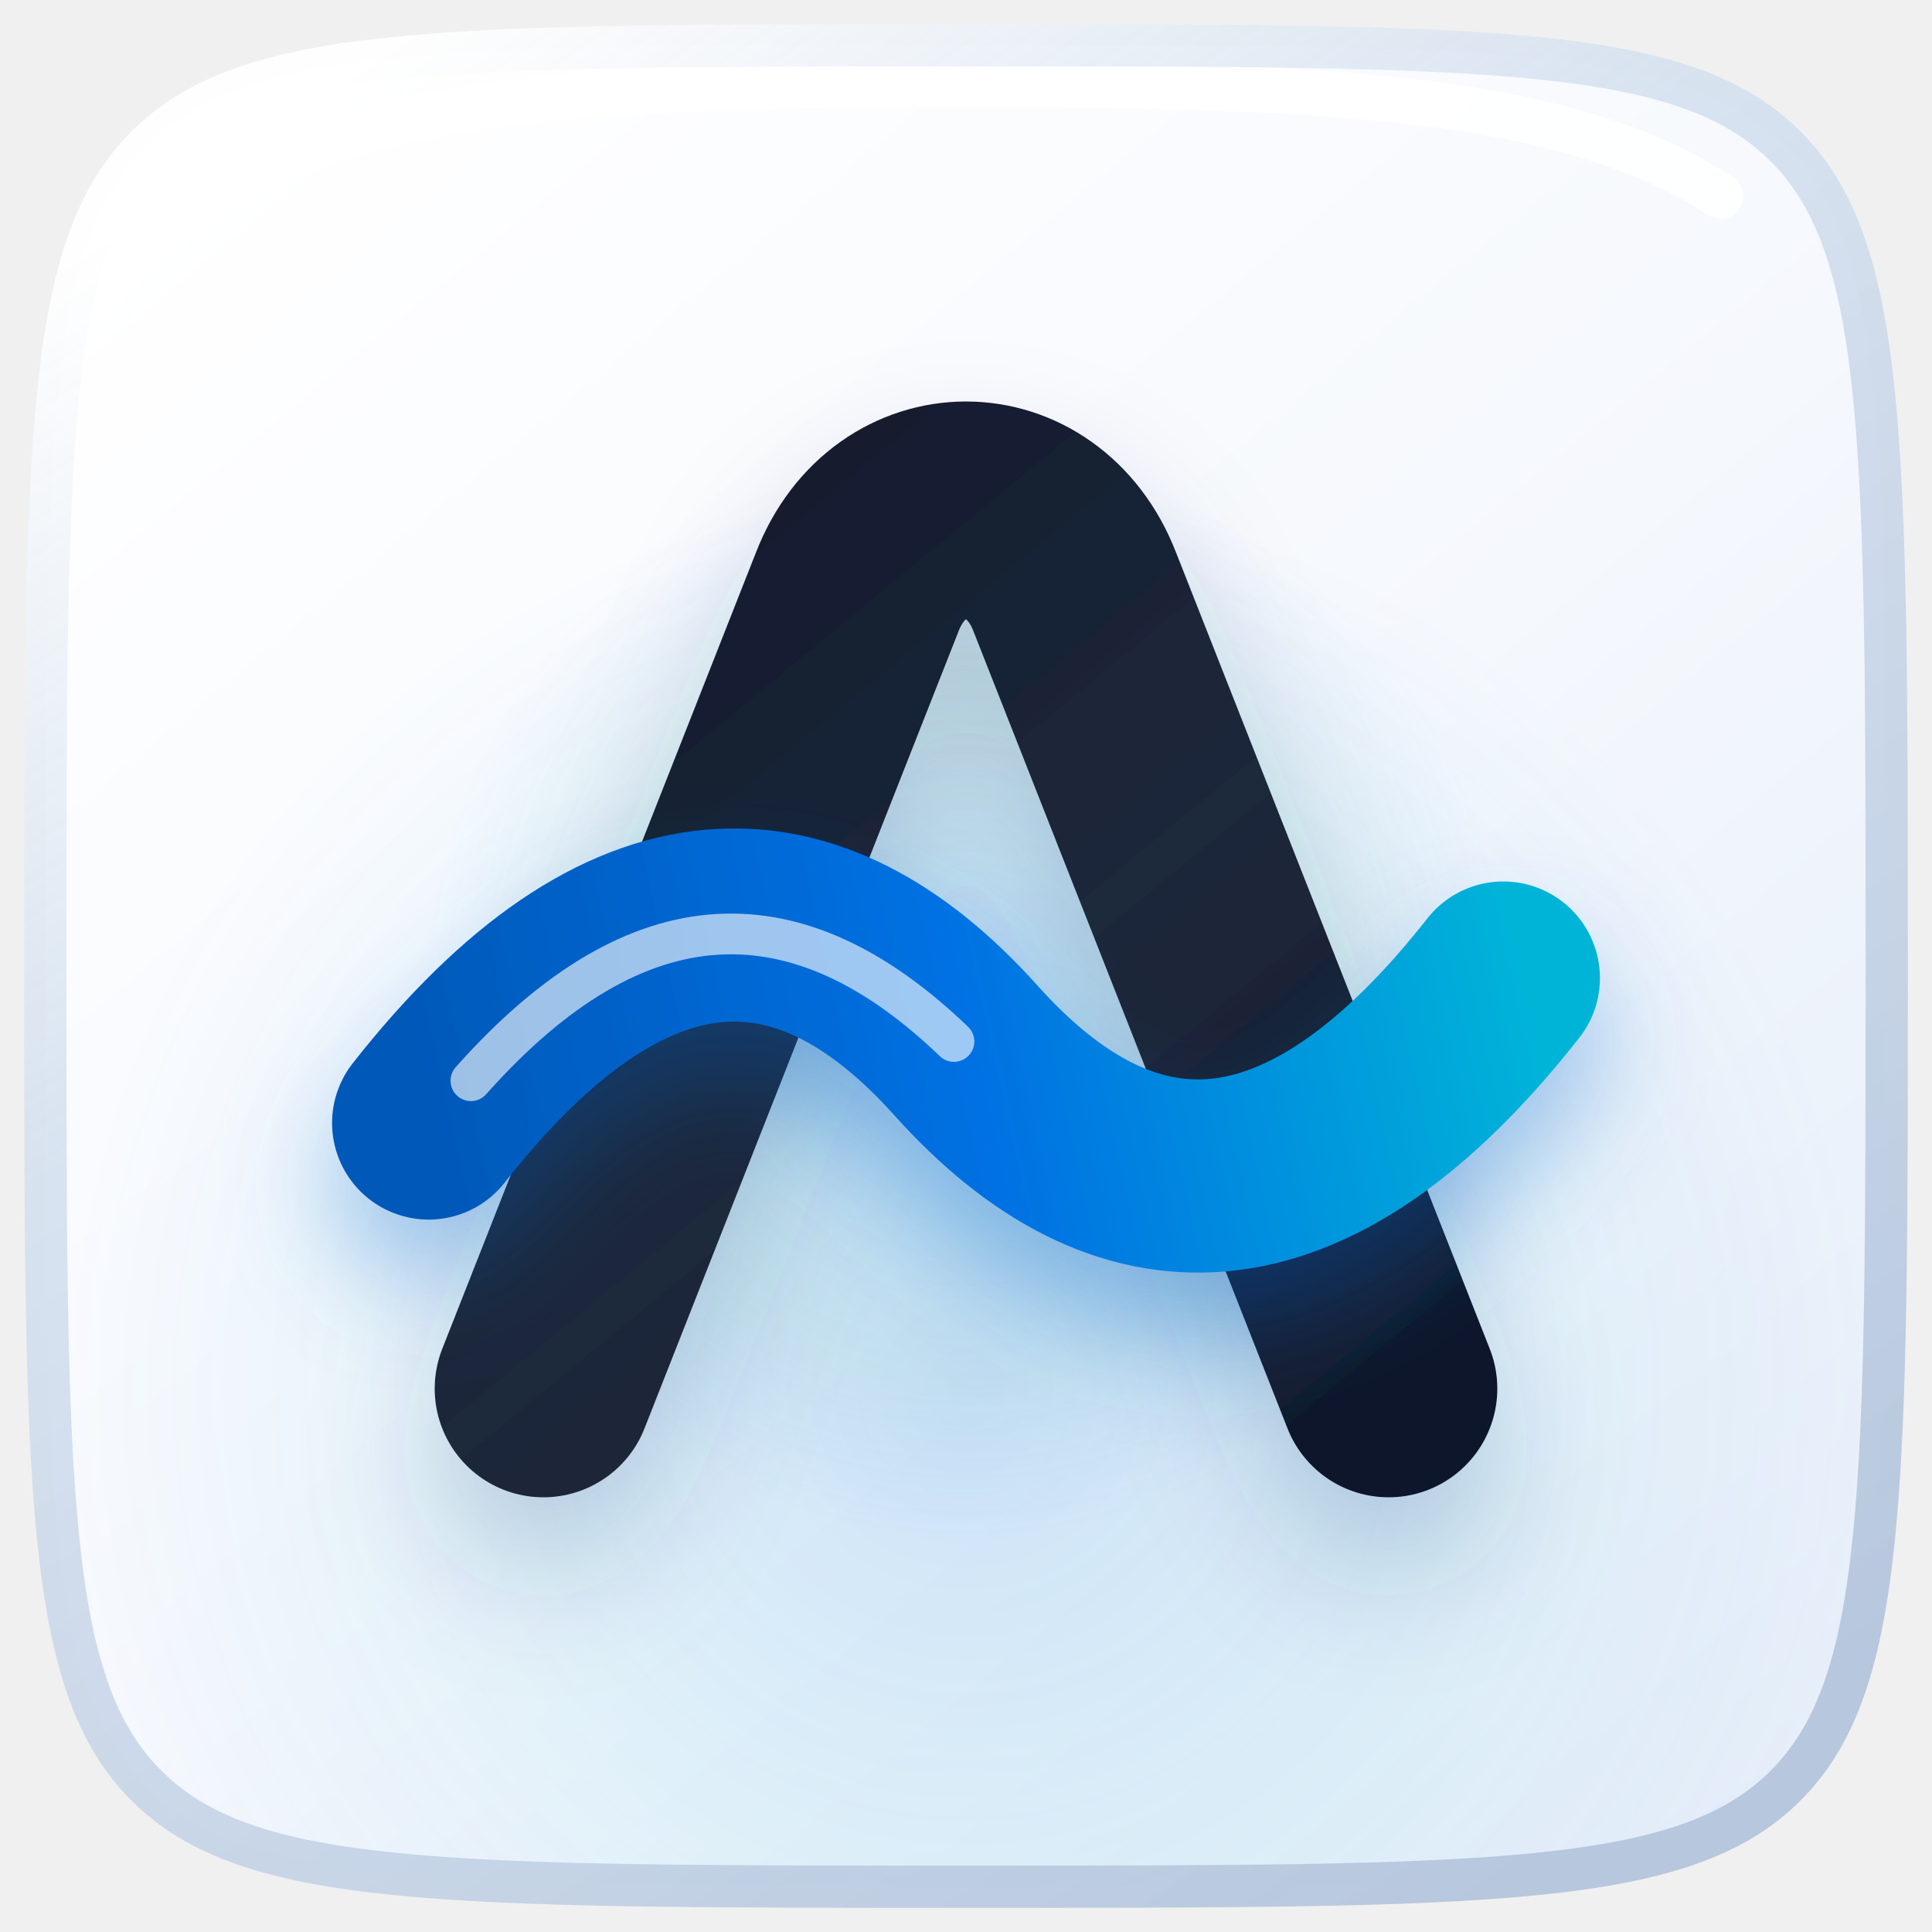
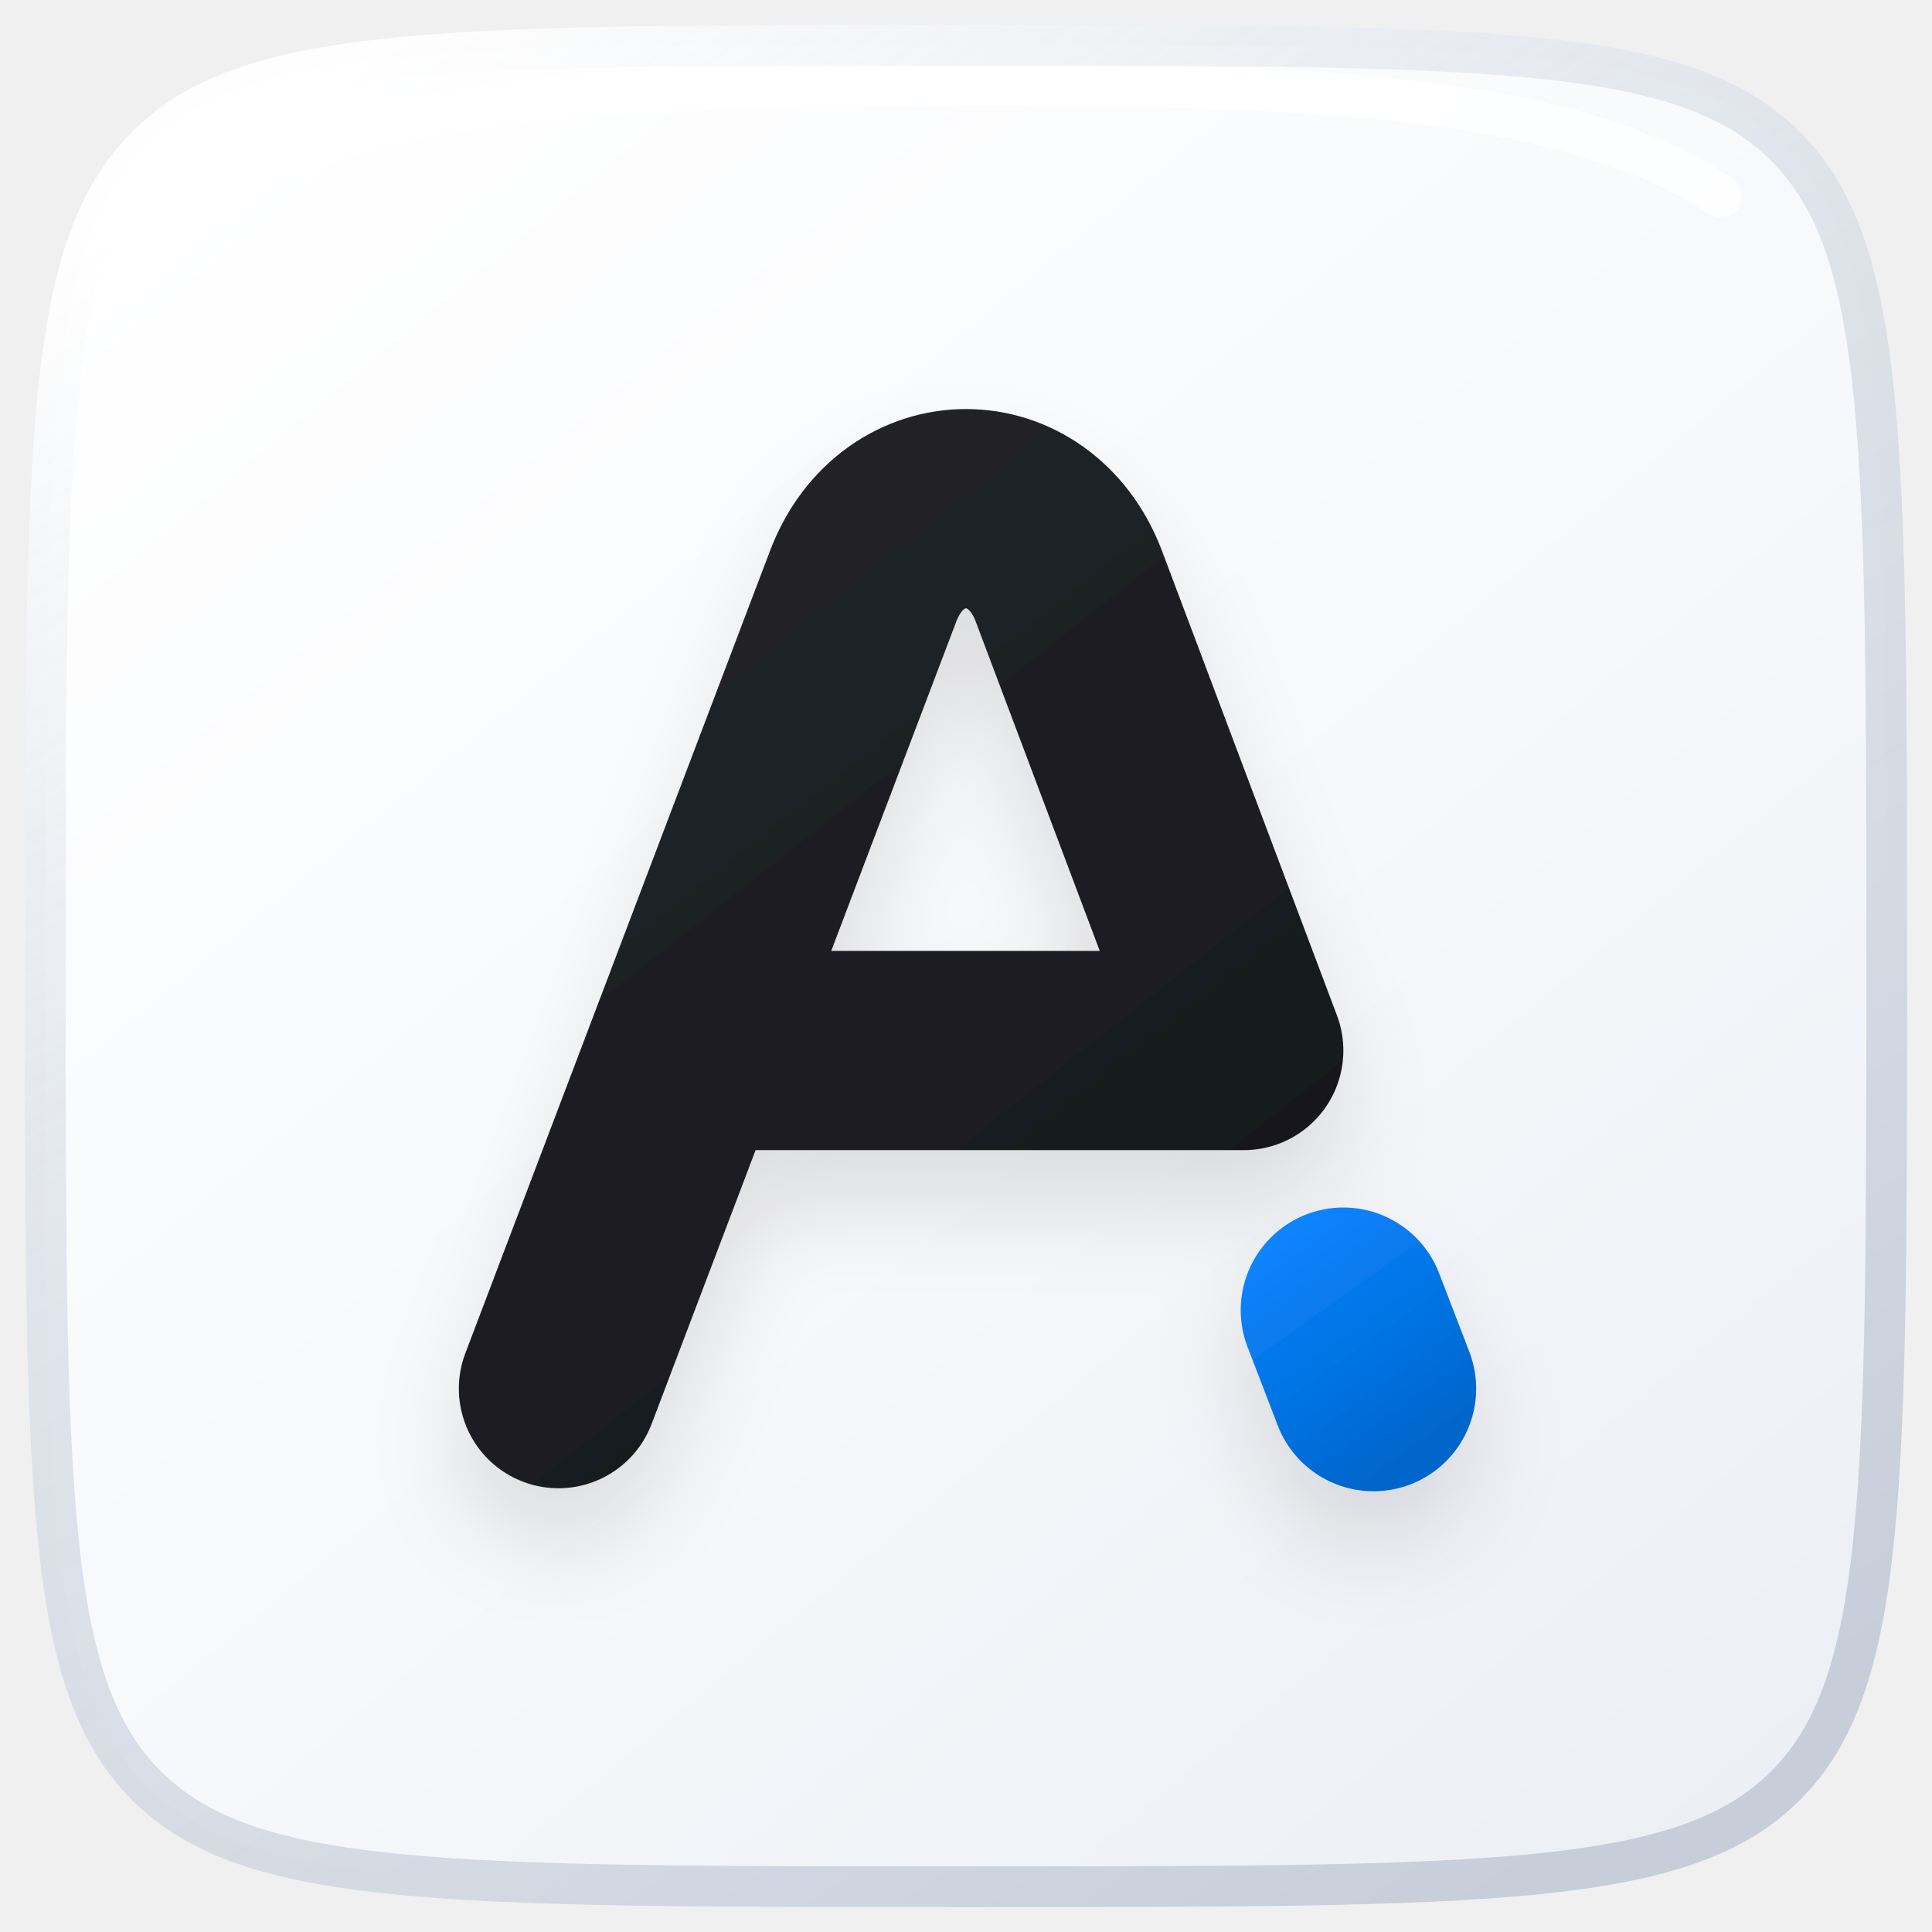
<svg xmlns="http://www.w3.org/2000/svg" width="64" height="64" viewBox="0 0 64 64" fill="none">
  <defs>
    <linearGradient id="sqBg" x1="8" y1="4" x2="56" y2="62" gradientUnits="userSpaceOnUse">
      <stop offset="0%" stop-color="#FFFFFF" />
-       <stop offset="52%" stop-color="#F5F8FD" />
-       <stop offset="100%" stop-color="#E5EEF9" />
+       <stop offset="55%" stop-color="#F6F8FB" />
+       <stop offset="100%" stop-color="#ECEFF5" />
    </linearGradient>
-     <radialGradient id="sqGlow" cx="32" cy="46" r="30" gradientUnits="userSpaceOnUse">
-       <stop offset="0%" stop-color="#0071E3" stop-opacity="0.15" />
-       <stop offset="65%" stop-color="#00B4D8" stop-opacity="0.05" />
-       <stop offset="100%" stop-color="#0071E3" stop-opacity="0" />
-     </radialGradient>
    <linearGradient id="sqBorder" x1="12" y1="2" x2="52" y2="62" gradientUnits="userSpaceOnUse">
      <stop offset="0%" stop-color="#FFFFFF" stop-opacity="0.95" />
-       <stop offset="35%" stop-color="#D2DFEE" stop-opacity="0.85" />
-       <stop offset="100%" stop-color="#B4C5DC" stop-opacity="0.95" />
+       <stop offset="40%" stop-color="#DCE1E9" stop-opacity="0.85" />
+       <stop offset="100%" stop-color="#C5CCD8" stop-opacity="0.95" />
    </linearGradient>
-     <linearGradient id="archGrad" x1="18" y1="14" x2="46" y2="48" gradientUnits="userSpaceOnUse">
-       <stop offset="0%" stop-color="#0F172A" />
-       <stop offset="55%" stop-color="#1E293B" />
-       <stop offset="100%" stop-color="#0F172A" />
+     <linearGradient id="archGrad" x1="18" y1="15" x2="44" y2="48" gradientUnits="userSpaceOnUse">
+       <stop offset="0%" stop-color="#23252A" />
+       <stop offset="100%" stop-color="#14161A" />
    </linearGradient>
-     <linearGradient id="waveGrad" x1="14" y1="38" x2="50" y2="30" gradientUnits="userSpaceOnUse">
-       <stop offset="0%" stop-color="#0058B8" />
-       <stop offset="50%" stop-color="#0071E3" />
-       <stop offset="100%" stop-color="#00B4D8" />
+     <linearGradient id="accentGrad" x1="42" y1="41" x2="47" y2="48" gradientUnits="userSpaceOnUse">
+       <stop offset="0%" stop-color="#0A84FF" />
+       <stop offset="100%" stop-color="#0066CC" />
    </linearGradient>
-     <radialGradient id="bulkTint" cx="32" cy="33" r="18" gradientUnits="userSpaceOnUse">
-       <stop offset="0%" stop-color="#0071E3" stop-opacity="0.18" />
-       <stop offset="70%" stop-color="#0D9488" stop-opacity="0.07" />
-       <stop offset="100%" stop-color="#0071E3" stop-opacity="0" />
-     </radialGradient>
    <filter id="glyphShadow" filterUnits="userSpaceOnUse" x="0" y="0" width="64" height="64" color-interpolation-filters="sRGB">
-       <feDropShadow dx="0" dy="2.4" stdDeviation="2.2" flood-color="#00336E" flood-opacity="0.20" />
-     </filter>
-     <filter id="waveShadow" filterUnits="userSpaceOnUse" x="0" y="0" width="64" height="64" color-interpolation-filters="sRGB">
-       <feDropShadow dx="0" dy="2.0" stdDeviation="1.8" flood-color="#0066CC" flood-opacity="0.34" />
+       <feDropShadow dx="0" dy="1.8" stdDeviation="1.5" flood-color="#0F172A" flood-opacity="0.11" />
    </filter>
  </defs>
  <path d="M 32,1.5 C 49.5,1.5 55.8,1.5 59.15,4.85 C 62.5,8.2 62.5,14.5 62.5,32 C 62.5,49.5 62.5,55.8 59.15,59.15 C 55.8,62.5 49.5,62.5 32,62.5 C 14.5,62.5 8.2,62.5 4.85,59.15 C 1.5,55.8 1.5,49.5 1.5,32 C 1.5,14.5 1.5,8.2 4.85,4.85 C 8.2,1.5 14.5,1.5 32,1.5 Z" fill="url(#sqBg)" />
-   <path d="M 32,1.5 C 49.5,1.5 55.8,1.5 59.15,4.85 C 62.5,8.2 62.5,14.5 62.5,32 C 62.5,49.5 62.5,55.8 59.15,59.15 C 55.8,62.5 49.5,62.5 32,62.5 C 14.5,62.5 8.2,62.5 4.85,59.15 C 1.5,55.8 1.5,49.5 1.5,32 C 1.5,14.5 1.5,8.2 4.85,4.85 C 8.2,1.5 14.5,1.5 32,1.5 Z" fill="url(#sqGlow)" />
-   <path d="M 7,6.5 C 12,3.2 20,2.8 32,2.8 C 44,2.8 52,3.2 57,6.5" fill="none" stroke="#FFFFFF" stroke-width="1.5" stroke-linecap="round" opacity="0.92" />
-   <path d="M 32,1.5 C 49.5,1.5 55.8,1.5 59.15,4.85 C 62.5,8.2 62.5,14.5 62.5,32 C 62.5,49.5 62.5,55.8 59.15,59.15 C 55.8,62.5 49.5,62.5 32,62.5 C 14.5,62.5 8.2,62.5 4.85,59.15 C 1.5,55.8 1.5,49.5 1.5,32 C 1.5,14.5 1.5,8.2 4.85,4.85 C 8.2,1.5 14.5,1.5 32,1.5 Z" fill="none" stroke="url(#sqBorder)" stroke-width="1.4" />
-   <circle cx="32" cy="33" r="18" fill="url(#bulkTint)" />
+   <path d="M 7,6.5 C 12,3.2 20,2.8 32,2.8 C 44,2.8 52,3.2 57,6.5" fill="none" stroke="#FFFFFF" stroke-width="1.4" stroke-linecap="round" opacity="0.9" />
+   <path d="M 32,1.5 C 49.5,1.5 55.8,1.5 59.15,4.85 C 62.5,8.2 62.5,14.5 62.5,32 C 62.5,49.5 62.5,55.8 59.15,59.15 C 55.8,62.5 49.5,62.5 32,62.5 C 14.5,62.5 8.2,62.5 4.85,59.15 C 1.5,55.8 1.5,49.5 1.5,32 C 1.5,14.5 1.5,8.2 4.85,4.85 C 8.2,1.5 14.5,1.5 32,1.5 Z" fill="none" stroke="url(#sqBorder)" stroke-width="1.35" />
  <g filter="url(#glyphShadow)">
-     <path d="M 18.0,46.0 L 28.4,19.6 C 29.8,16.0 34.2,16.0 35.6,19.6 L 46.0,46.0" fill="none" stroke="url(#archGrad)" stroke-width="7.2" stroke-linecap="round" stroke-linejoin="round" />
+     <path d="M 18.5,46.0 L 28.6,19.4 C 29.9,16.0 34.1,16.0 35.4,19.4 L 41.2,34.8 H 23.2" fill="none" stroke="url(#archGrad)" stroke-width="6.6" stroke-linecap="round" stroke-linejoin="round" />
+     <path d="M 44.5,43.4 L 45.5,46.0" fill="none" stroke="url(#accentGrad)" stroke-width="6.8" stroke-linecap="round" />
  </g>
-   <g filter="url(#waveShadow)">
-     <path d="M 14.2,37.2 C 20.8,28.8 26.8,29.0 32.0,34.8 C 37.2,40.6 43.2,40.8 49.8,32.4" fill="none" stroke="url(#waveGrad)" stroke-width="6.4" stroke-linecap="round" stroke-linejoin="round" />
-   </g>
-   <path d="M 15.6,35.8 C 21.2,29.5 26.5,29.6 31.6,34.5" fill="none" stroke="#FFFFFF" stroke-width="1.35" stroke-linecap="round" opacity="0.62" />
</svg>
